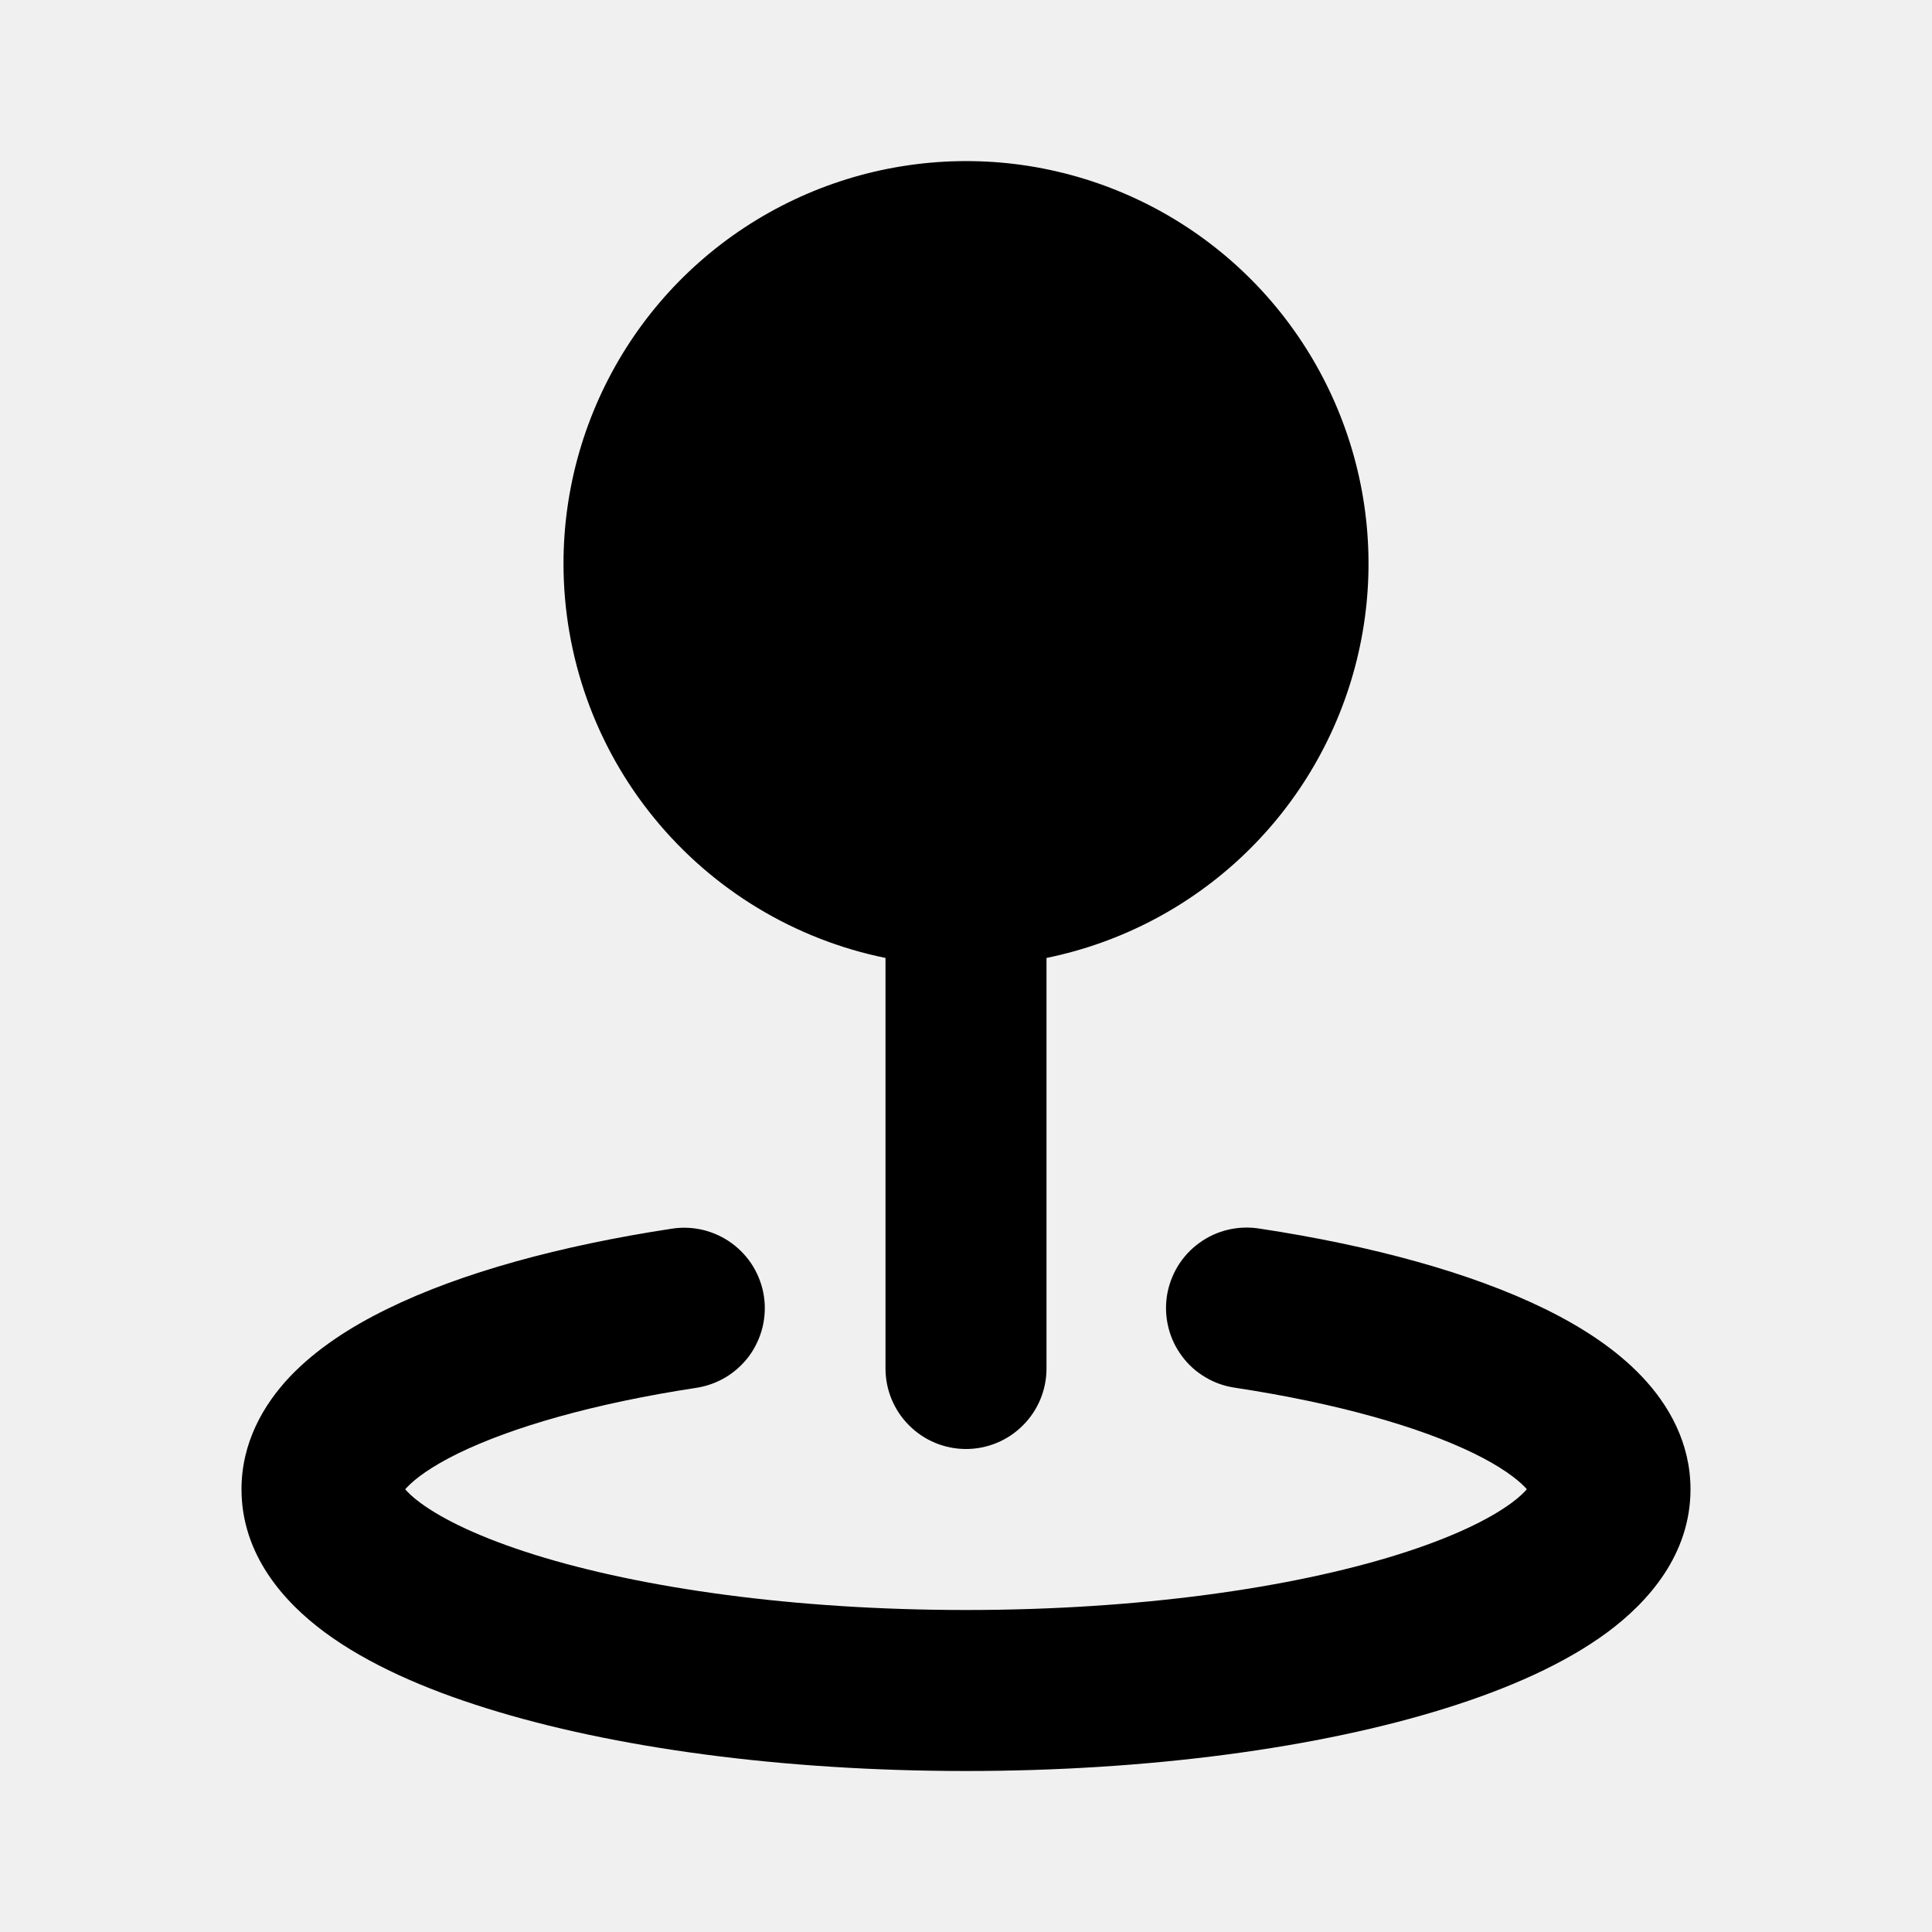
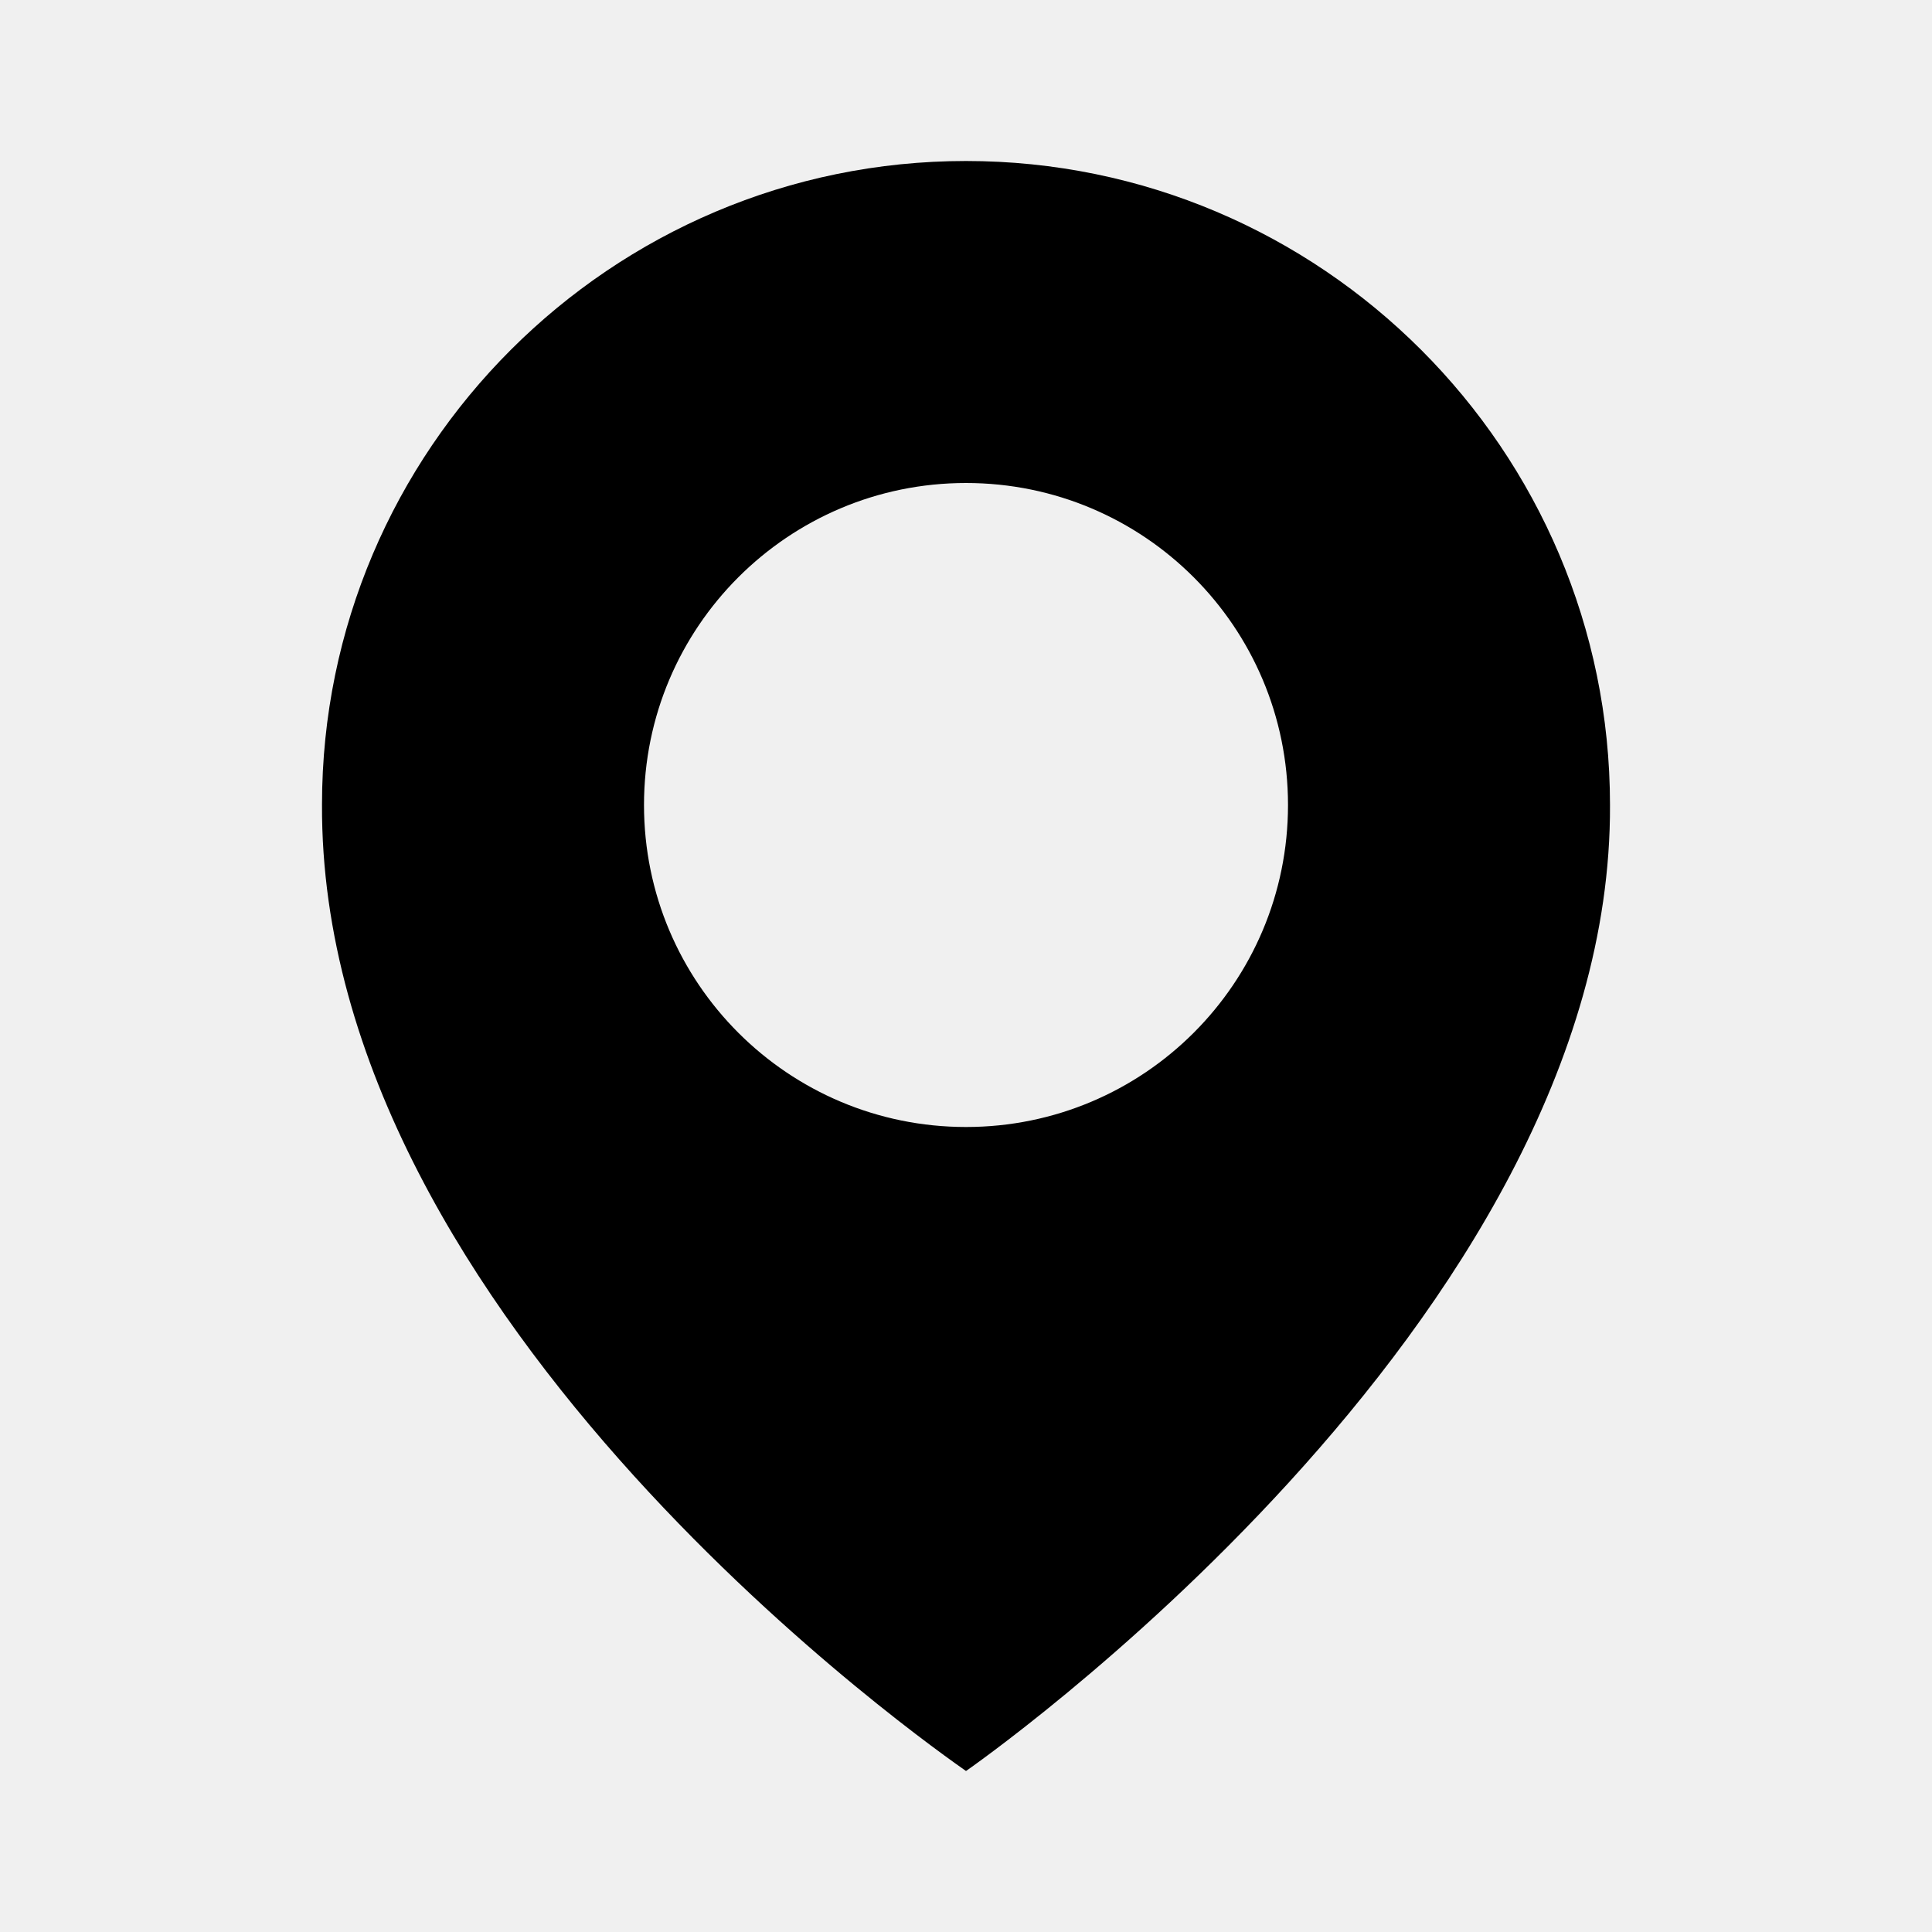
<svg xmlns="http://www.w3.org/2000/svg" width="18" height="18" viewBox="0 0 18 18" fill="none">
-   <g clip-path="url(#clip0_1288_887)">
-     <path fill-rule="evenodd" clip-rule="evenodd" d="M5.25 5.25C5.25 4.541 5.452 3.846 5.831 3.246C6.21 2.646 6.752 2.167 7.393 1.863C8.034 1.559 8.748 1.443 9.453 1.528C10.157 1.614 10.822 1.897 11.372 2.346C11.922 2.795 12.332 3.391 12.557 4.064C12.782 4.737 12.811 5.46 12.641 6.148C12.471 6.837 12.109 7.464 11.598 7.955C11.086 8.447 10.445 8.783 9.75 8.925V12.75C9.75 12.949 9.671 13.14 9.53 13.28C9.39 13.421 9.199 13.5 9 13.5C8.801 13.5 8.61 13.421 8.47 13.28C8.329 13.14 8.25 12.949 8.25 12.75V8.925C7.403 8.752 6.642 8.292 6.095 7.622C5.548 6.953 5.25 6.115 5.25 5.25ZM7.117 12.075C7.132 12.172 7.127 12.272 7.104 12.367C7.08 12.463 7.038 12.553 6.98 12.633C6.921 12.712 6.848 12.779 6.764 12.83C6.679 12.881 6.586 12.915 6.488 12.93C5.53 13.076 4.769 13.297 4.268 13.541C4.017 13.664 3.868 13.776 3.791 13.858L3.775 13.875C3.8 13.904 3.842 13.947 3.917 14.002C4.127 14.157 4.479 14.328 4.981 14.485C5.976 14.796 7.397 15 9 15C10.603 15 12.024 14.796 13.019 14.485C13.522 14.328 13.873 14.157 14.083 14.002C14.158 13.947 14.2 13.904 14.225 13.875L14.21 13.858C14.132 13.776 13.983 13.664 13.732 13.541C13.232 13.297 12.47 13.076 11.512 12.93C11.413 12.916 11.318 12.884 11.233 12.833C11.147 12.783 11.072 12.716 11.013 12.636C10.953 12.556 10.91 12.466 10.886 12.369C10.862 12.273 10.857 12.172 10.872 12.074C10.887 11.976 10.922 11.882 10.973 11.797C11.025 11.712 11.093 11.638 11.174 11.58C11.254 11.521 11.345 11.48 11.442 11.457C11.539 11.434 11.639 11.431 11.738 11.447C12.778 11.605 13.704 11.857 14.392 12.194C14.735 12.362 15.055 12.569 15.298 12.826C15.545 13.086 15.75 13.441 15.75 13.875C15.75 14.483 15.357 14.925 14.975 15.208C14.577 15.502 14.05 15.734 13.467 15.916C12.29 16.284 10.711 16.5 9 16.5C7.288 16.5 5.71 16.284 4.534 15.916C3.95 15.734 3.424 15.502 3.026 15.208C2.643 14.925 2.25 14.483 2.25 13.875C2.25 13.44 2.455 13.086 2.702 12.825C2.946 12.569 3.265 12.362 3.608 12.195C4.296 11.857 5.222 11.605 6.262 11.447C6.359 11.432 6.459 11.437 6.554 11.46C6.65 11.484 6.74 11.526 6.819 11.584C6.899 11.643 6.966 11.716 7.017 11.8C7.068 11.885 7.102 11.978 7.117 12.075Z" fill="black" />
-   </g>
-   <defs>
-     <clipPath id="clip0_1288_887">
-       <rect width="18" height="18" fill="white" />
-     </clipPath>
-   </defs>
+   <path d="M9 1.5C5.692 1.5 3 4.192 3 7.496C2.978 12.33 8.772 16.338 9 16.5C9 16.5 15.022 12.33 15 7.5C15 4.192 12.308 1.5 9 1.5ZM9 10.5C7.343 10.5 6 9.158 6 7.5C6 5.843 7.343 4.5 9 4.5C10.658 4.5 12 5.843 12 7.5C12 9.158 10.658 10.5 9 10.5Z" fill="black" />
</svg>
